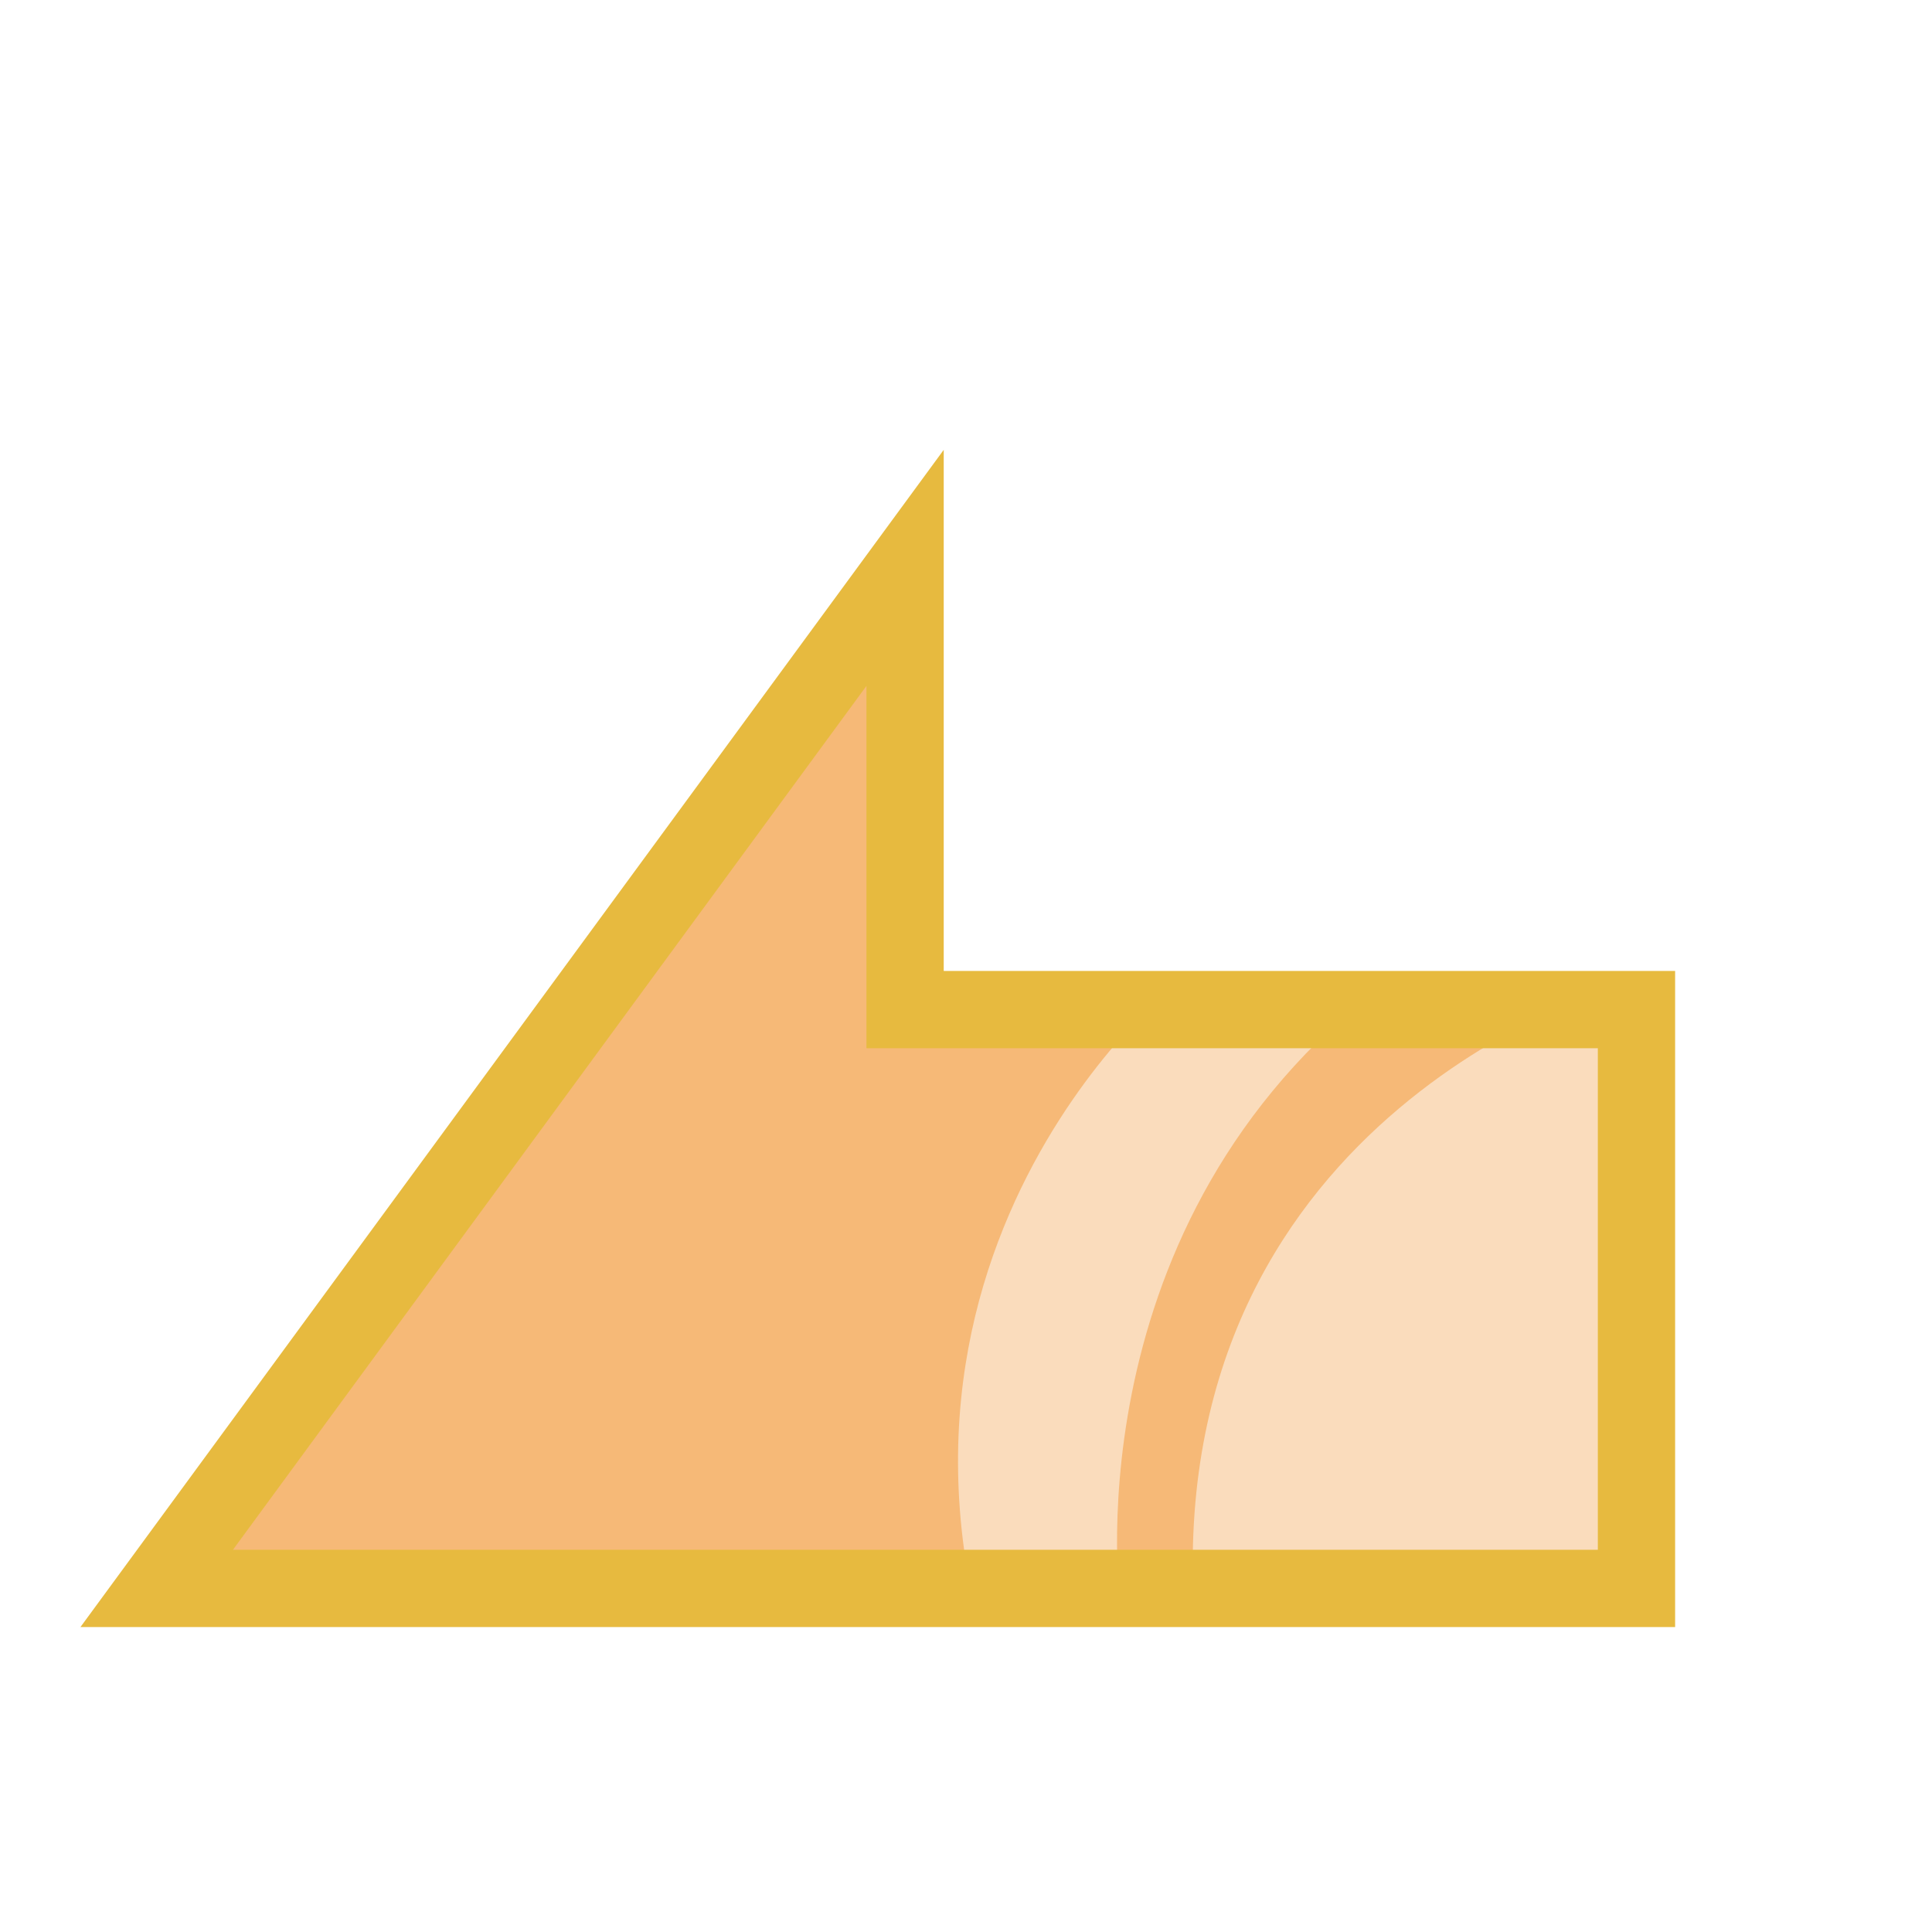
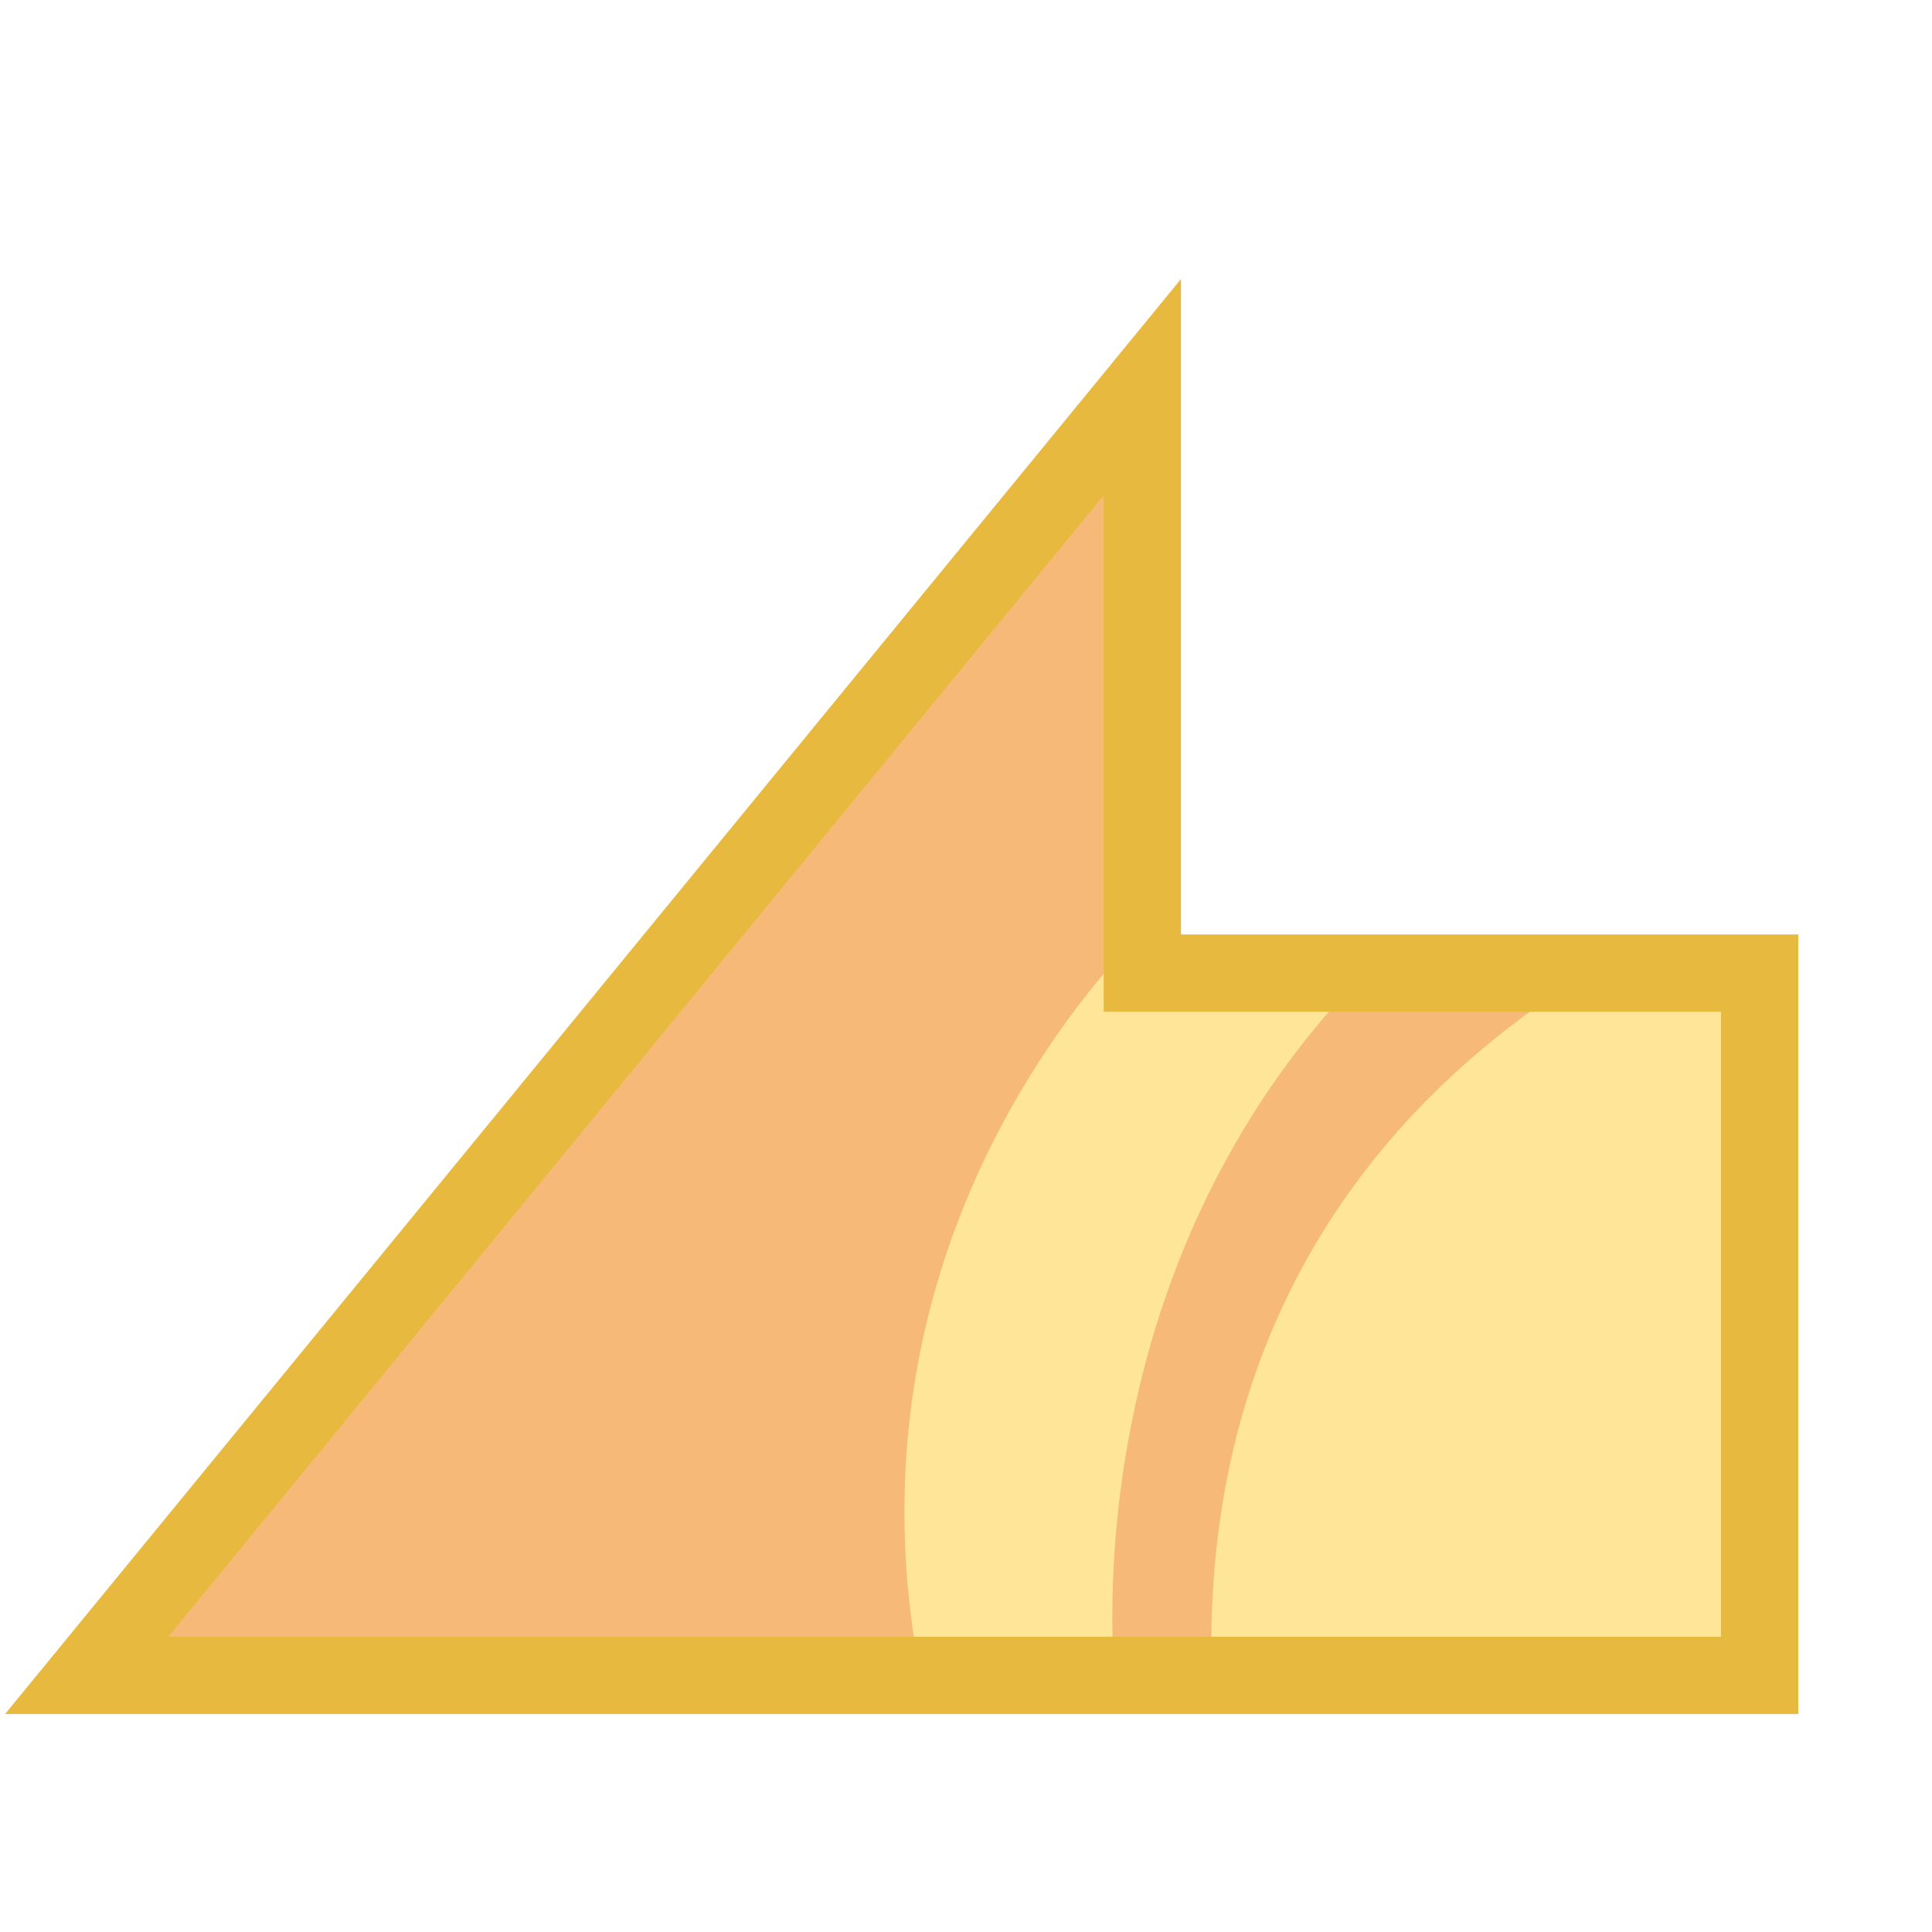
<svg xmlns="http://www.w3.org/2000/svg" version="1.1" id="svg996" width="100" height="100" viewBox="0 0 100 100">
  <defs id="defs1000">
    <clipPath clipPathUnits="userSpaceOnUse" id="clipPath1632">
      <text id="text1636" y="80.61" x="23.714" style="font-style:normal;font-variant:normal;font-weight:normal;font-stretch:normal;font-size:113.792px;line-height:1.25;font-family:Helvetica;-inkscape-font-specification:Helvetica;letter-spacing:0px;word-spacing:0px;fill:#4296f3;fill-opacity:1;stroke:#000000;stroke-width:2.845;stroke-opacity:1" xml:space="preserve">
        <tspan style="font-style:normal;font-variant:normal;font-weight:bold;font-stretch:condensed;font-family:'Helvetica Neue';-inkscape-font-specification:'Helvetica Neue Bold Condensed';fill:#4296f3;fill-opacity:1;stroke:#000000;stroke-width:2.845;stroke-opacity:1" y="80.61" x="23.714" id="tspan1634">x</tspan>
      </text>
    </clipPath>
    <clipPath clipPathUnits="userSpaceOnUse" id="clipPath1650">
      <text id="text1654" y="197.397" x="140.038" style="font-style:normal;font-variant:normal;font-weight:normal;font-stretch:normal;font-size:16.769px;line-height:1.25;font-family:Helvetica;-inkscape-font-specification:Helvetica;letter-spacing:0px;word-spacing:0px;fill:#4296f3;fill-opacity:1;stroke:#000000;stroke-width:0.419;stroke-opacity:1" xml:space="preserve">
        <tspan style="font-style:normal;font-variant:normal;font-weight:bold;font-stretch:condensed;font-family:'Helvetica Neue';-inkscape-font-specification:'Helvetica Neue Bold Condensed';fill:#4296f3;fill-opacity:1;stroke:#000000;stroke-width:0.419;stroke-opacity:1" y="197.397" x="140.038" id="tspan1652">x</tspan>
      </text>
    </clipPath>
    <clipPath clipPathUnits="userSpaceOnUse" id="clipPath907">
      <path style="fill:#f39e42;fill-opacity:1;stroke:#000000;stroke-width:2.846;stroke-linecap:butt;stroke-linejoin:miter;stroke-miterlimit:4;stroke-dasharray:none;stroke-opacity:1" d="M 95.13,77.874 H 15.993 L 54.73,25.05 v 22.862 h 40.4 z" id="path909" />
    </clipPath>
    <clipPath clipPathUnits="userSpaceOnUse" id="clipPathShadow">
-       <path clip-path="none" style="fill:#d40000;fill-opacity:1;stroke:none;stroke-width:2.846;stroke-linecap:butt;stroke-linejoin:miter;stroke-miterlimit:4;stroke-dasharray:none;stroke-opacity:1" d="M 8.11,82.217 46.847,29.393 v 22.862 h 37.857 v 29.962 z" id="main_path" />
+       <path style="fill:#2000d4;fill-opacity:1;stroke:none;stroke-width:1.545px;stroke-linecap:butt;stroke-linejoin:miter;stroke-opacity:1" d="M 59.127,20.037 4.487,86.717 H 91.078 V 50.367 H 59.127 Z" id="main_path" />
    </clipPath>
  </defs>
  <g style="fill:#d40000;fill-opacity:1" id="g885">
-     <path clip-path="none" style="fill:#f6b977;fill-opacity:1;fill-rule:evenodd;stroke:none;stroke-width:2.0;stroke-linecap:butt;stroke-linejoin:miter;stroke-miterlimit:4;stroke-dasharray:none;stroke-opacity:1" d="M 8.11,82.217 46.847,29.393 v 22.862 h 37.857 v 29.962 z" id="main_path" />
-     <path id="shadow" d="M74.966 45.884C71.588 46.054 60.228 51.484 60.228 51.484C60.228 51.484 40.843 67.692 54.402 93.857C67.961 120.022 58.003 83.263 58.003 83.263C58.003 83.263 55.249 64.09 70.927 51.484C76.317 47.151 76.736 45.795 74.966 45.884C74.966 45.884 74.966 45.884 74.966 45.884M83.951 50.935C83.951 50.935 60.58 57.452 61.779 82.845C62.977 108.238 91.89 100.449 91.89 100.449C91.89 100.449 91.068 60.824 91.068 60.824C91.068 60.824 83.951 50.935 83.951 50.935" style="fill:#fadcbc;fill-opacity:1;fill-rule:evenodd;stroke:none;stroke-width:2.0;stroke-linecap:butt;stroke-linejoin:miter;stroke-miterlimit:4;stroke-dasharray:none;stroke-opacity:1" clip-path="url(#clipPathShadow)" />
-     <path clip-path="none" style="fill:none;fill-opacity:1;fill-rule:evenodd;stroke:#e7ba3f;stroke-width:4.0;stroke-linecap:butt;stroke-linejoin:miter;stroke-miterlimit:4;stroke-dasharray:none;stroke-opacity:1" d="M 8.11,82.217 46.847,29.393 v 22.862 h 37.857 v 29.962 z" id="outline" />
+     <path style="fill:#f6b977;fill-opacity:1;fill-rule:evenodd;stroke:none;stroke-width:2.0;stroke-linecap:butt;stroke-linejoin:miter;stroke-miterlimit:4;stroke-dasharray:none;stroke-opacity:1" d="M 59.127,20.037 4.487,86.717 H 91.078 V 50.367 H 59.127 Z" id="main_path" />
+     <path id="shadow" d="m 79.993,39.335 c -4.417,0.222 -19.268,7.321 -19.268,7.321 0,0 -25.344,21.19 -7.617,55.397 17.727,34.208 4.709,-13.85 4.709,-13.85 0,0 -3.601,-25.067 16.896,-41.547 7.046,-5.665 7.594,-7.437 5.281,-7.321 0,0 0,0 0,0 m 11.746,6.603 c 0,0 -30.554,8.52 -28.987,41.718 1.567,33.198 39.367,23.014 39.367,23.014 0,0 -1.075,-51.805 -1.075,-51.805 0,0 -9.305,-12.928 -9.305,-12.928" style="fill:#ffe598;fill-opacity:1;fill-rule:evenodd;stroke:none;stroke-width:2.0;stroke-linecap:butt;stroke-linejoin:miter;stroke-miterlimit:4;stroke-dasharray:none;stroke-opacity:1" clip-path="url(#clipPathShadow)" />
+     <path style="fill:none;fill-opacity:1;fill-rule:evenodd;stroke:#e7ba3f;stroke-width:4.0;stroke-linecap:butt;stroke-linejoin:miter;stroke-miterlimit:4;stroke-dasharray:none;stroke-opacity:1" d="M 59.127,20.037 4.487,86.717 H 91.078 V 50.367 H 59.127 Z" id="outline" />
  </g>
</svg>
